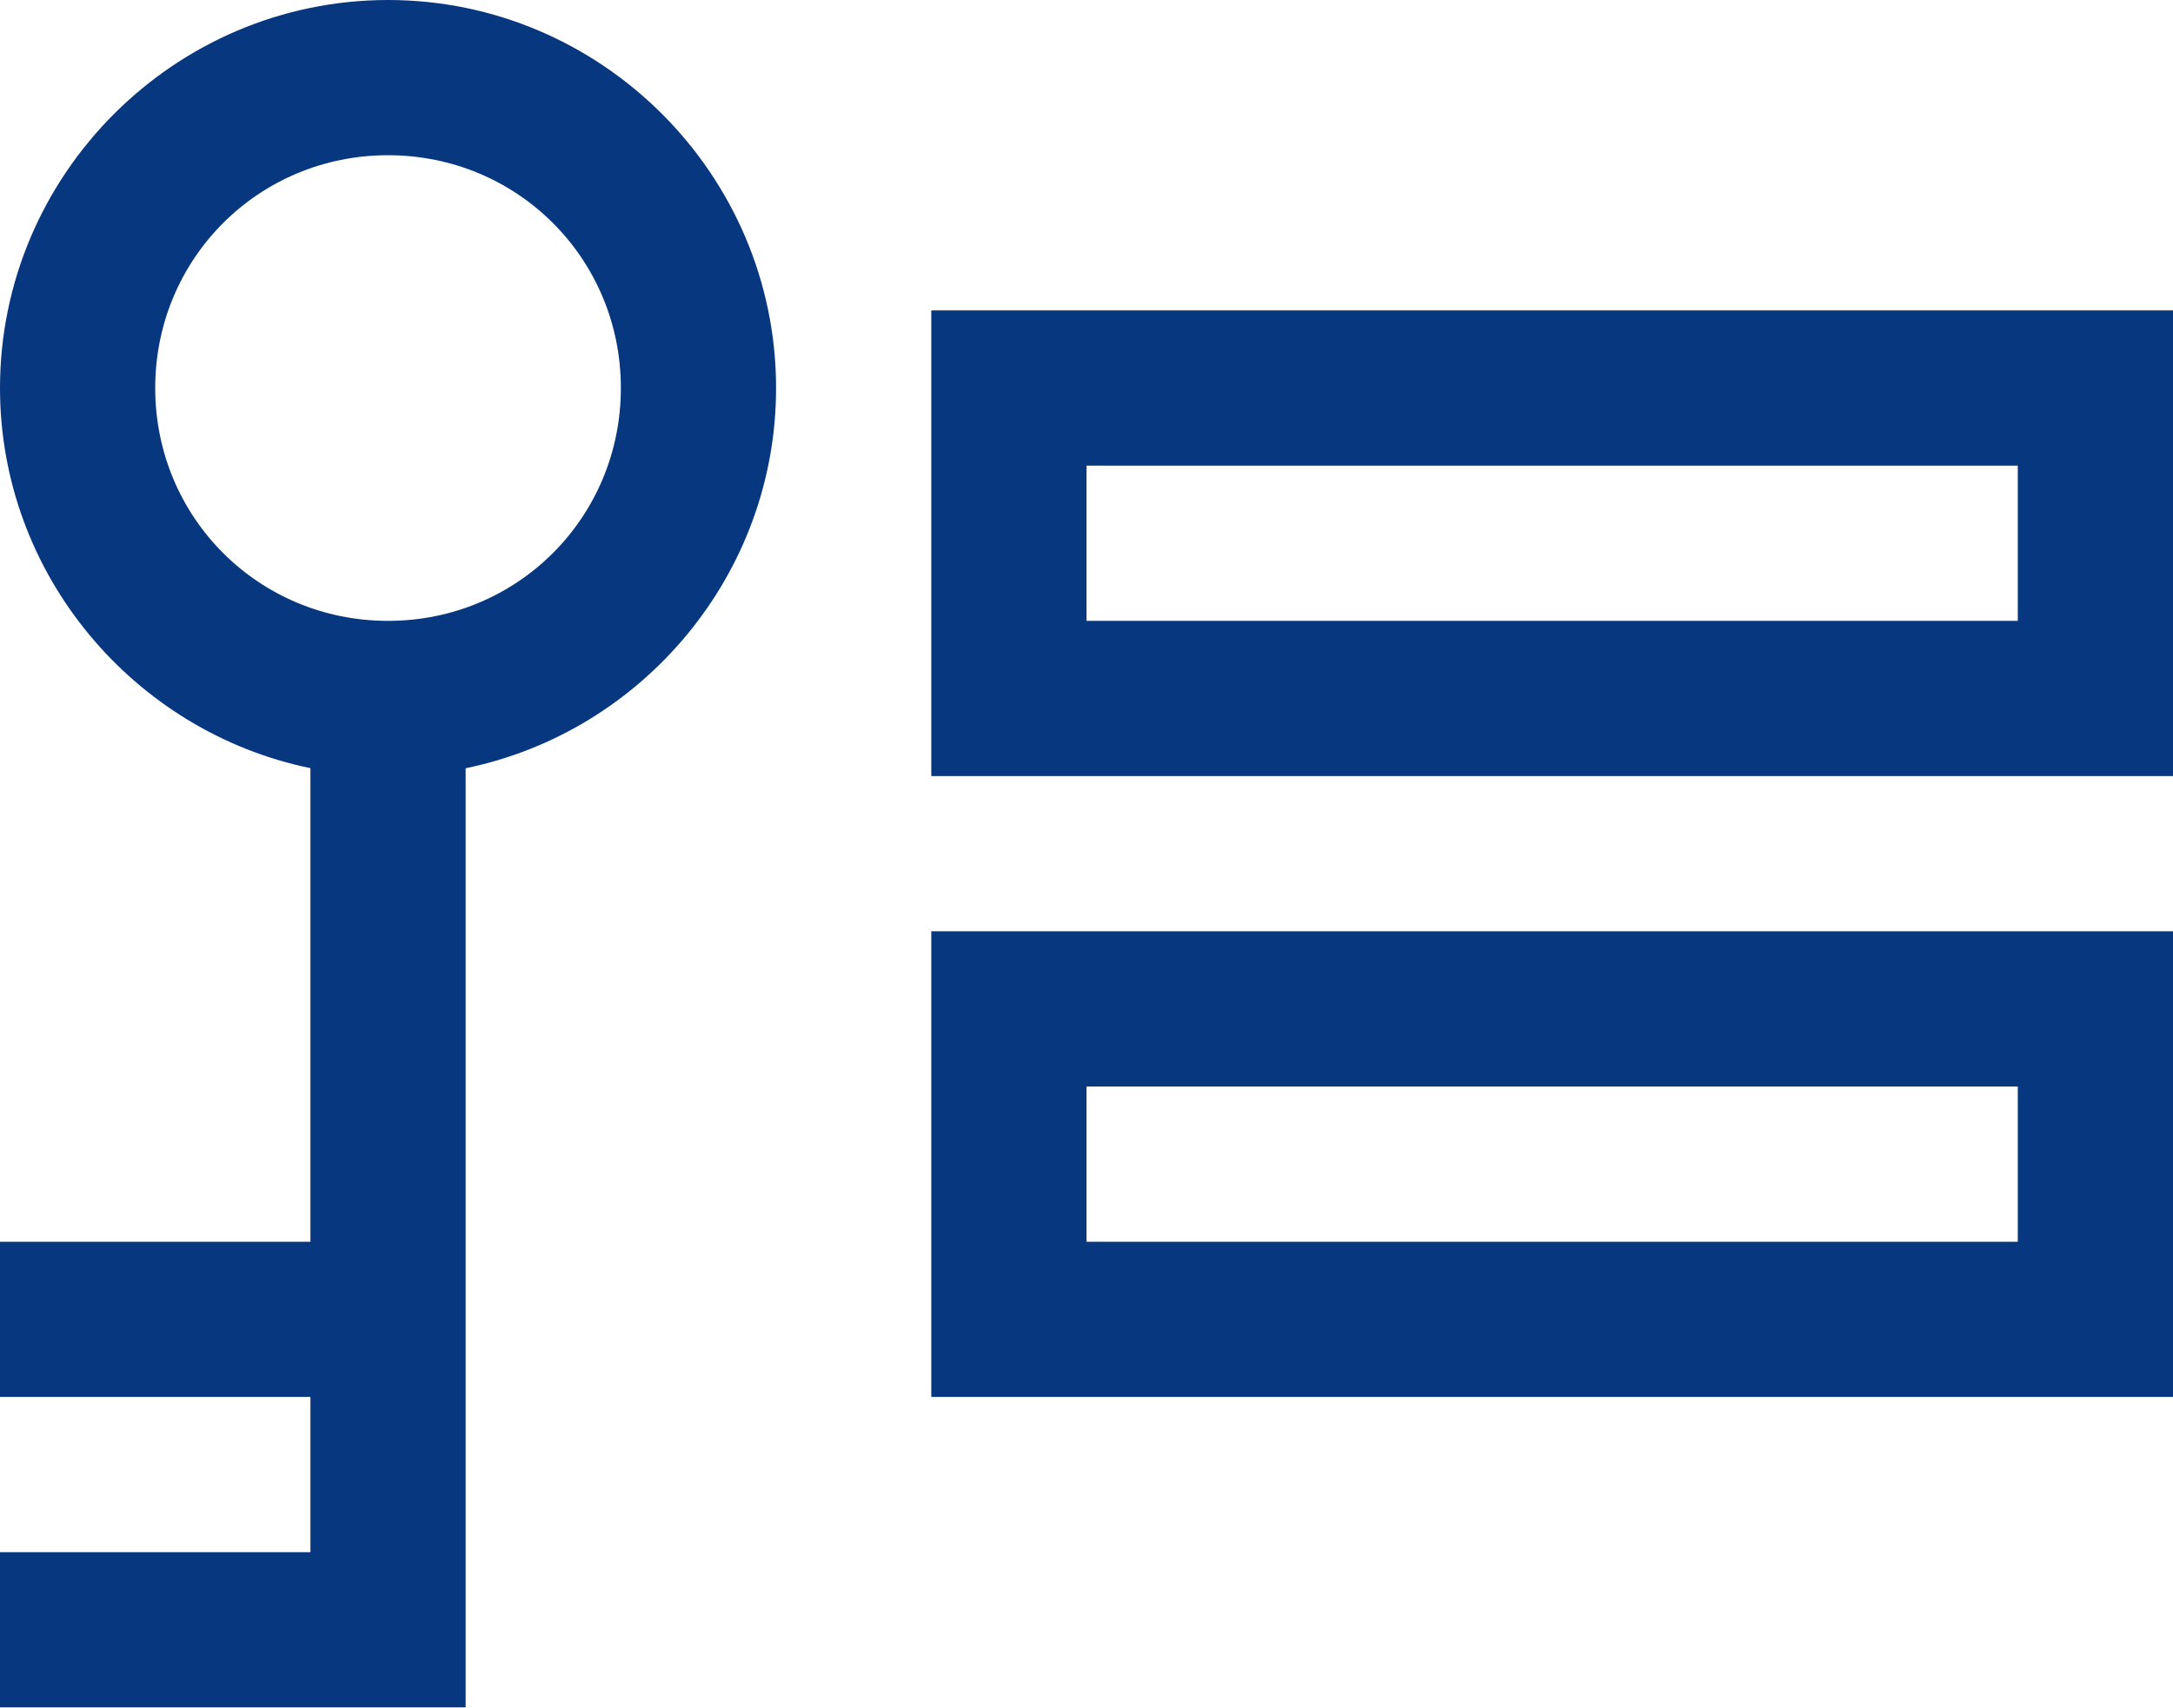
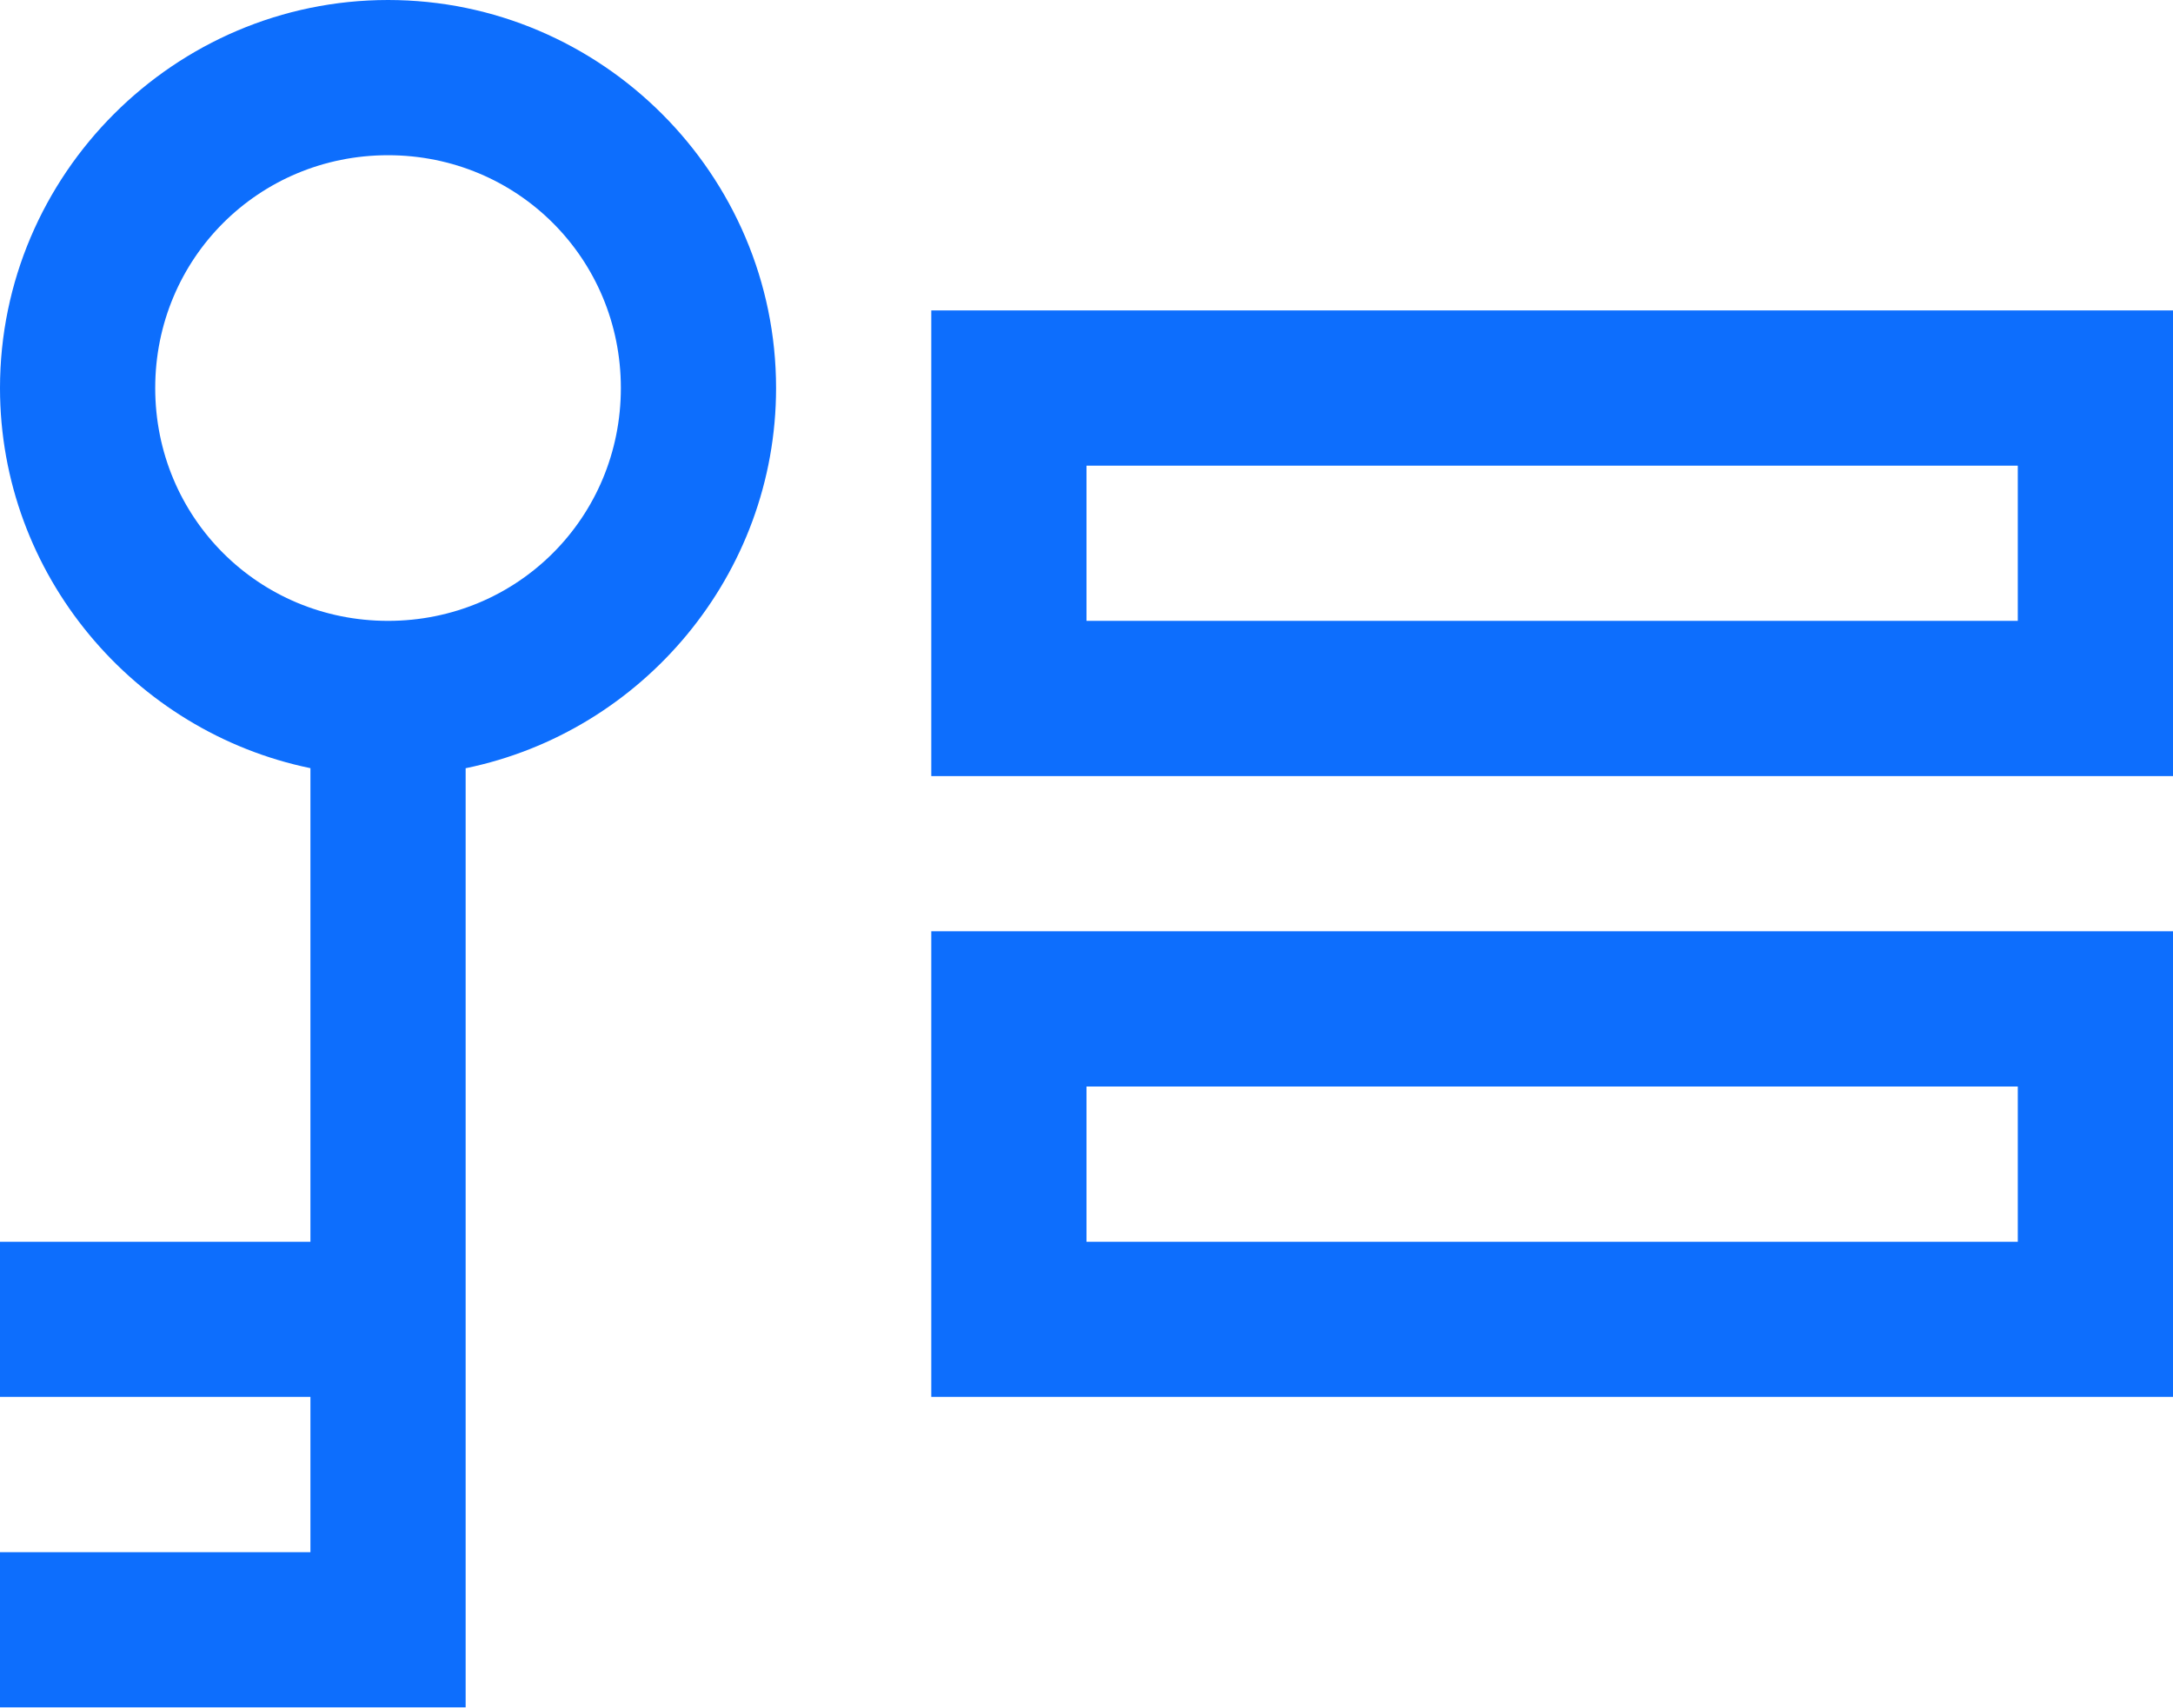
<svg xmlns="http://www.w3.org/2000/svg" width="14" height="11" viewBox="0 0 14 11" fill="none">
-   <path d="M2.5 0C1.125 0 0 1.125 0 2.5C0 3.703 0.864 4.715 2 4.949V8H0V9H2V10H0V11H3V4.949H3.002C4.138 4.715 5 3.703 5 2.5C5 1.125 3.875 0 2.5 0ZM2.5 1C3.334 1 4 1.666 4 2.5C4 3.334 3.334 4 2.5 4C1.666 4 1 3.334 1 2.5C1 1.666 1.666 1 2.5 1ZM6 2V2.5V5H14V2H6ZM7 3H13V4H7V3ZM6 6V6.5V9H14V6H6ZM7 7H13V8H7V7Z" fill="#07377F" />
+   <path d="M2.5 0C1.125 0 0 1.125 0 2.5C0 3.703 0.864 4.715 2 4.949V8H0V9H2V10H0V11H3V4.949H3.002C4.138 4.715 5 3.703 5 2.5C5 1.125 3.875 0 2.5 0ZM2.5 1C3.334 1 4 1.666 4 2.5C4 3.334 3.334 4 2.5 4C1.666 4 1 3.334 1 2.5C1 1.666 1.666 1 2.5 1ZM6 2V2.5V5H14V2H6ZM7 3H13V4H7V3ZM6 6V6.5V9H14V6H6ZM7 7H13V8H7V7Z" fill="#0D6EFD" />
</svg>
